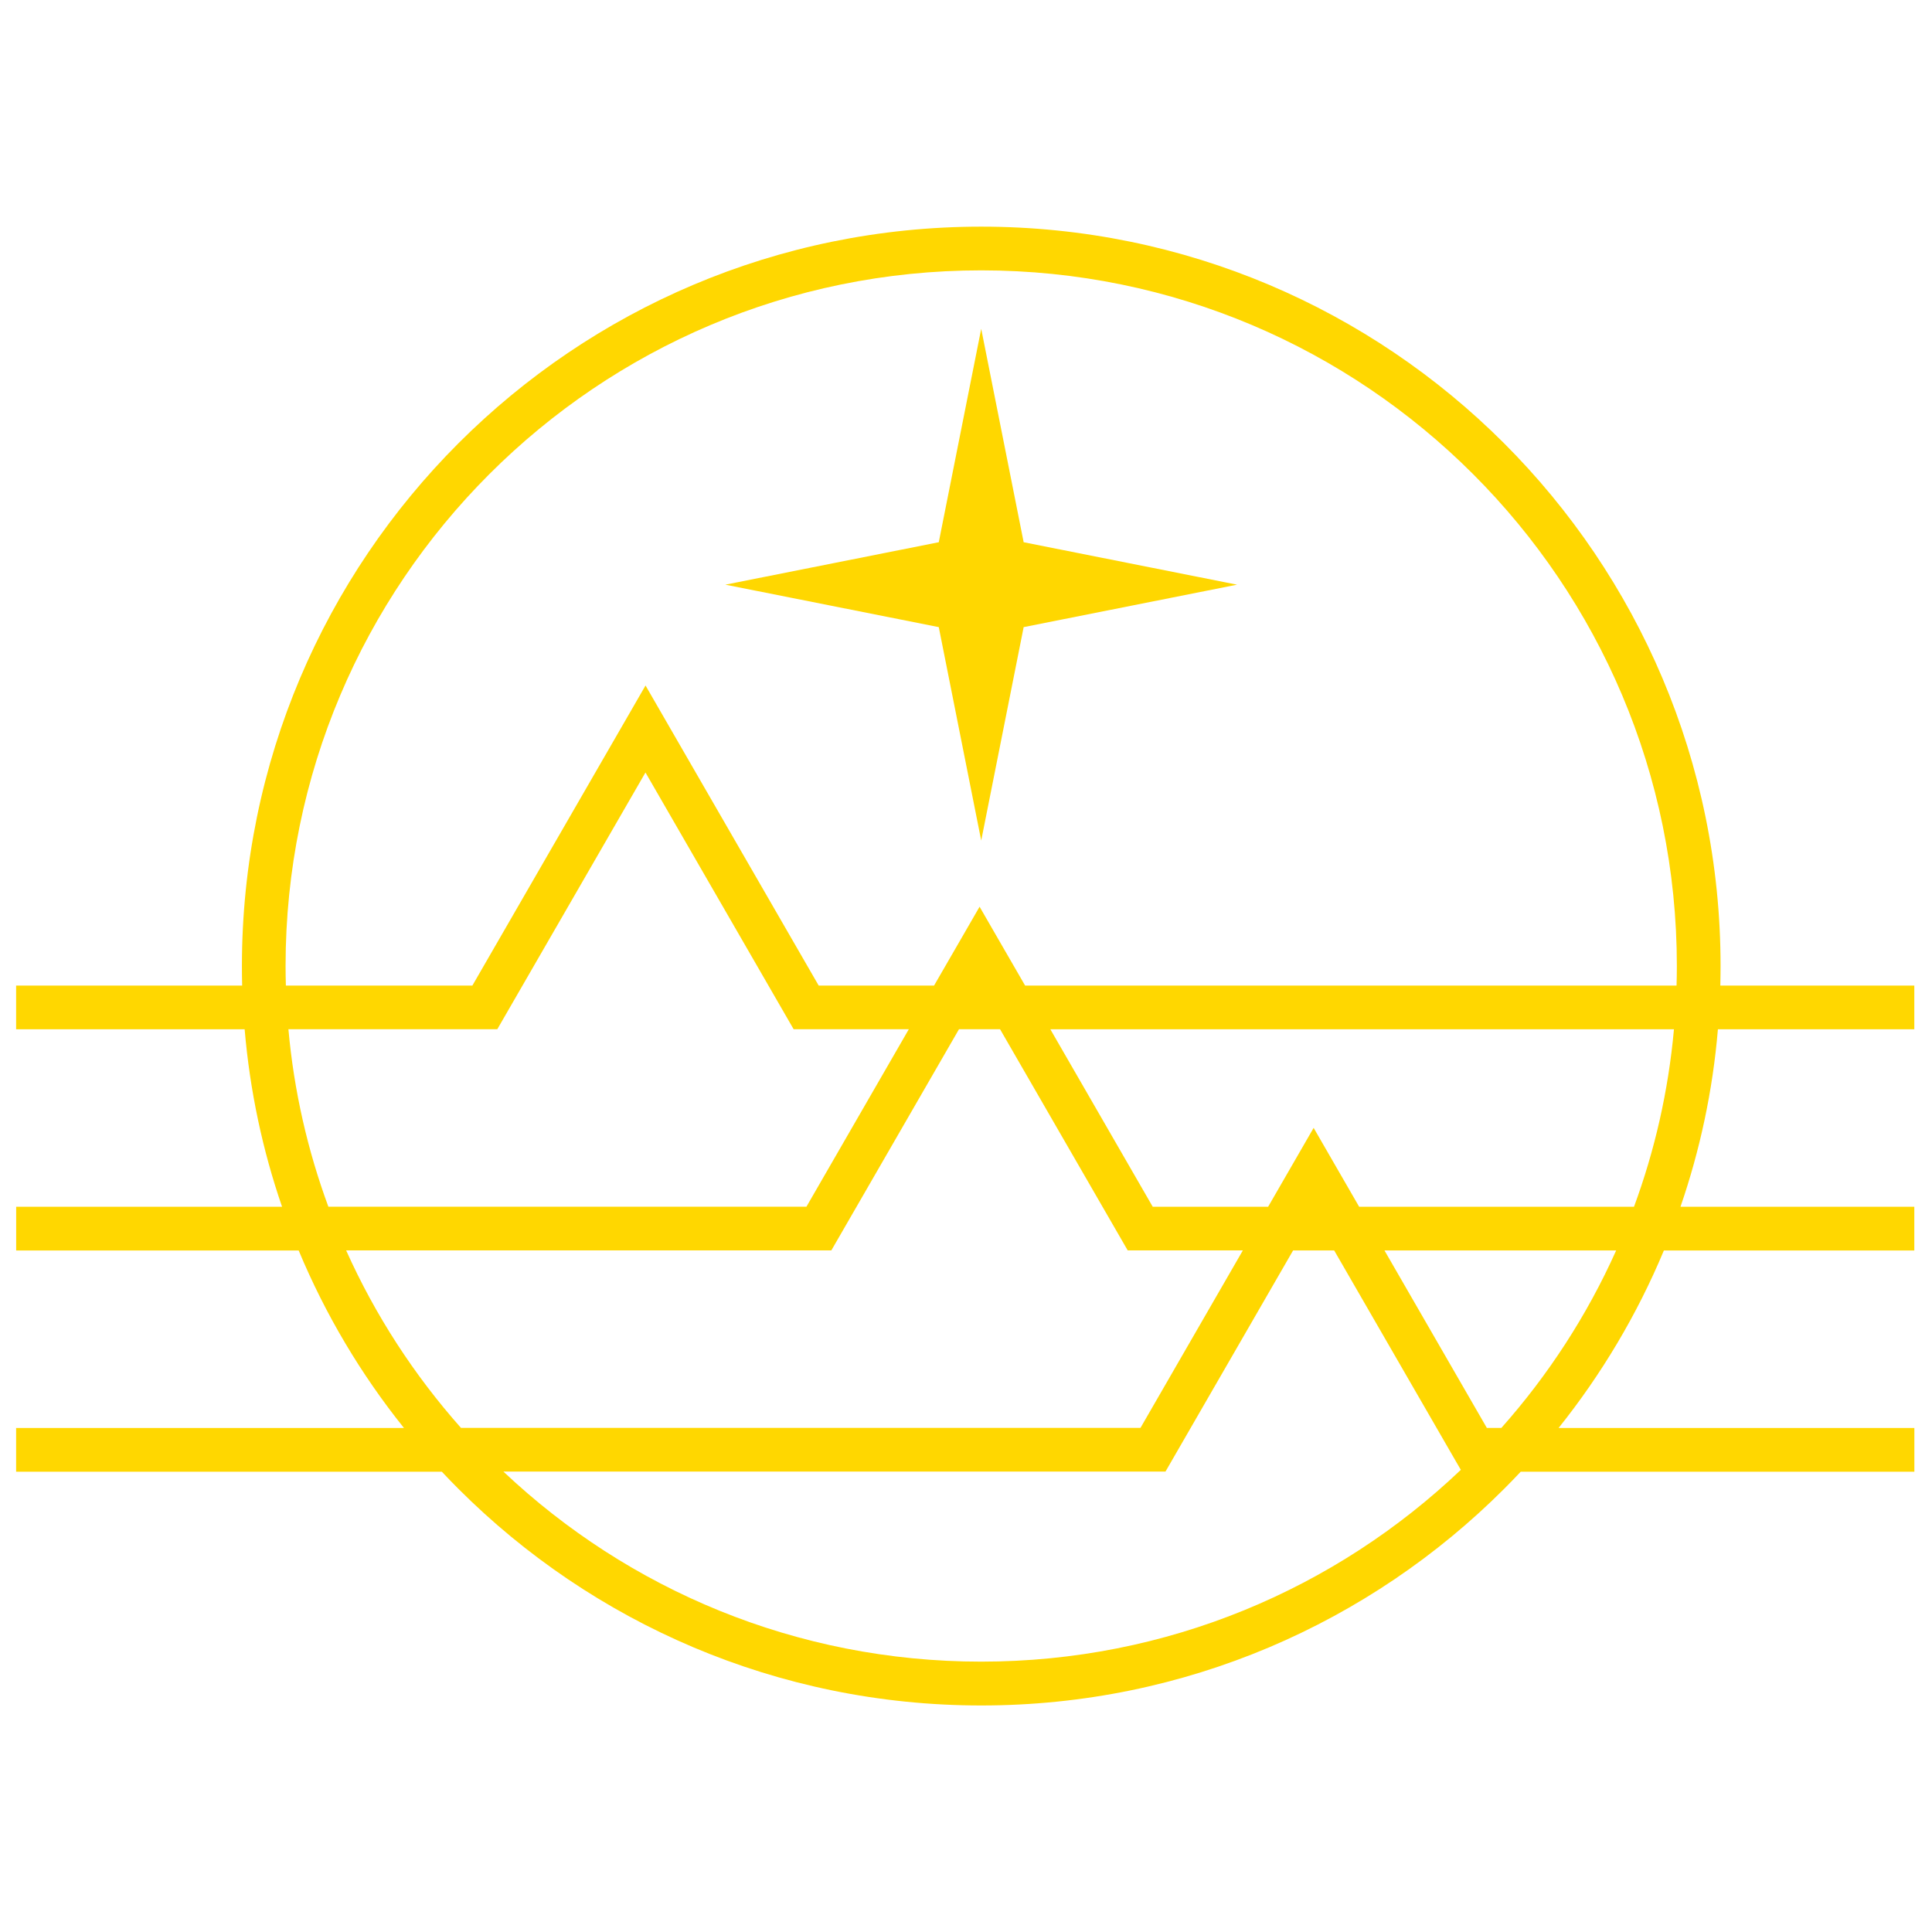
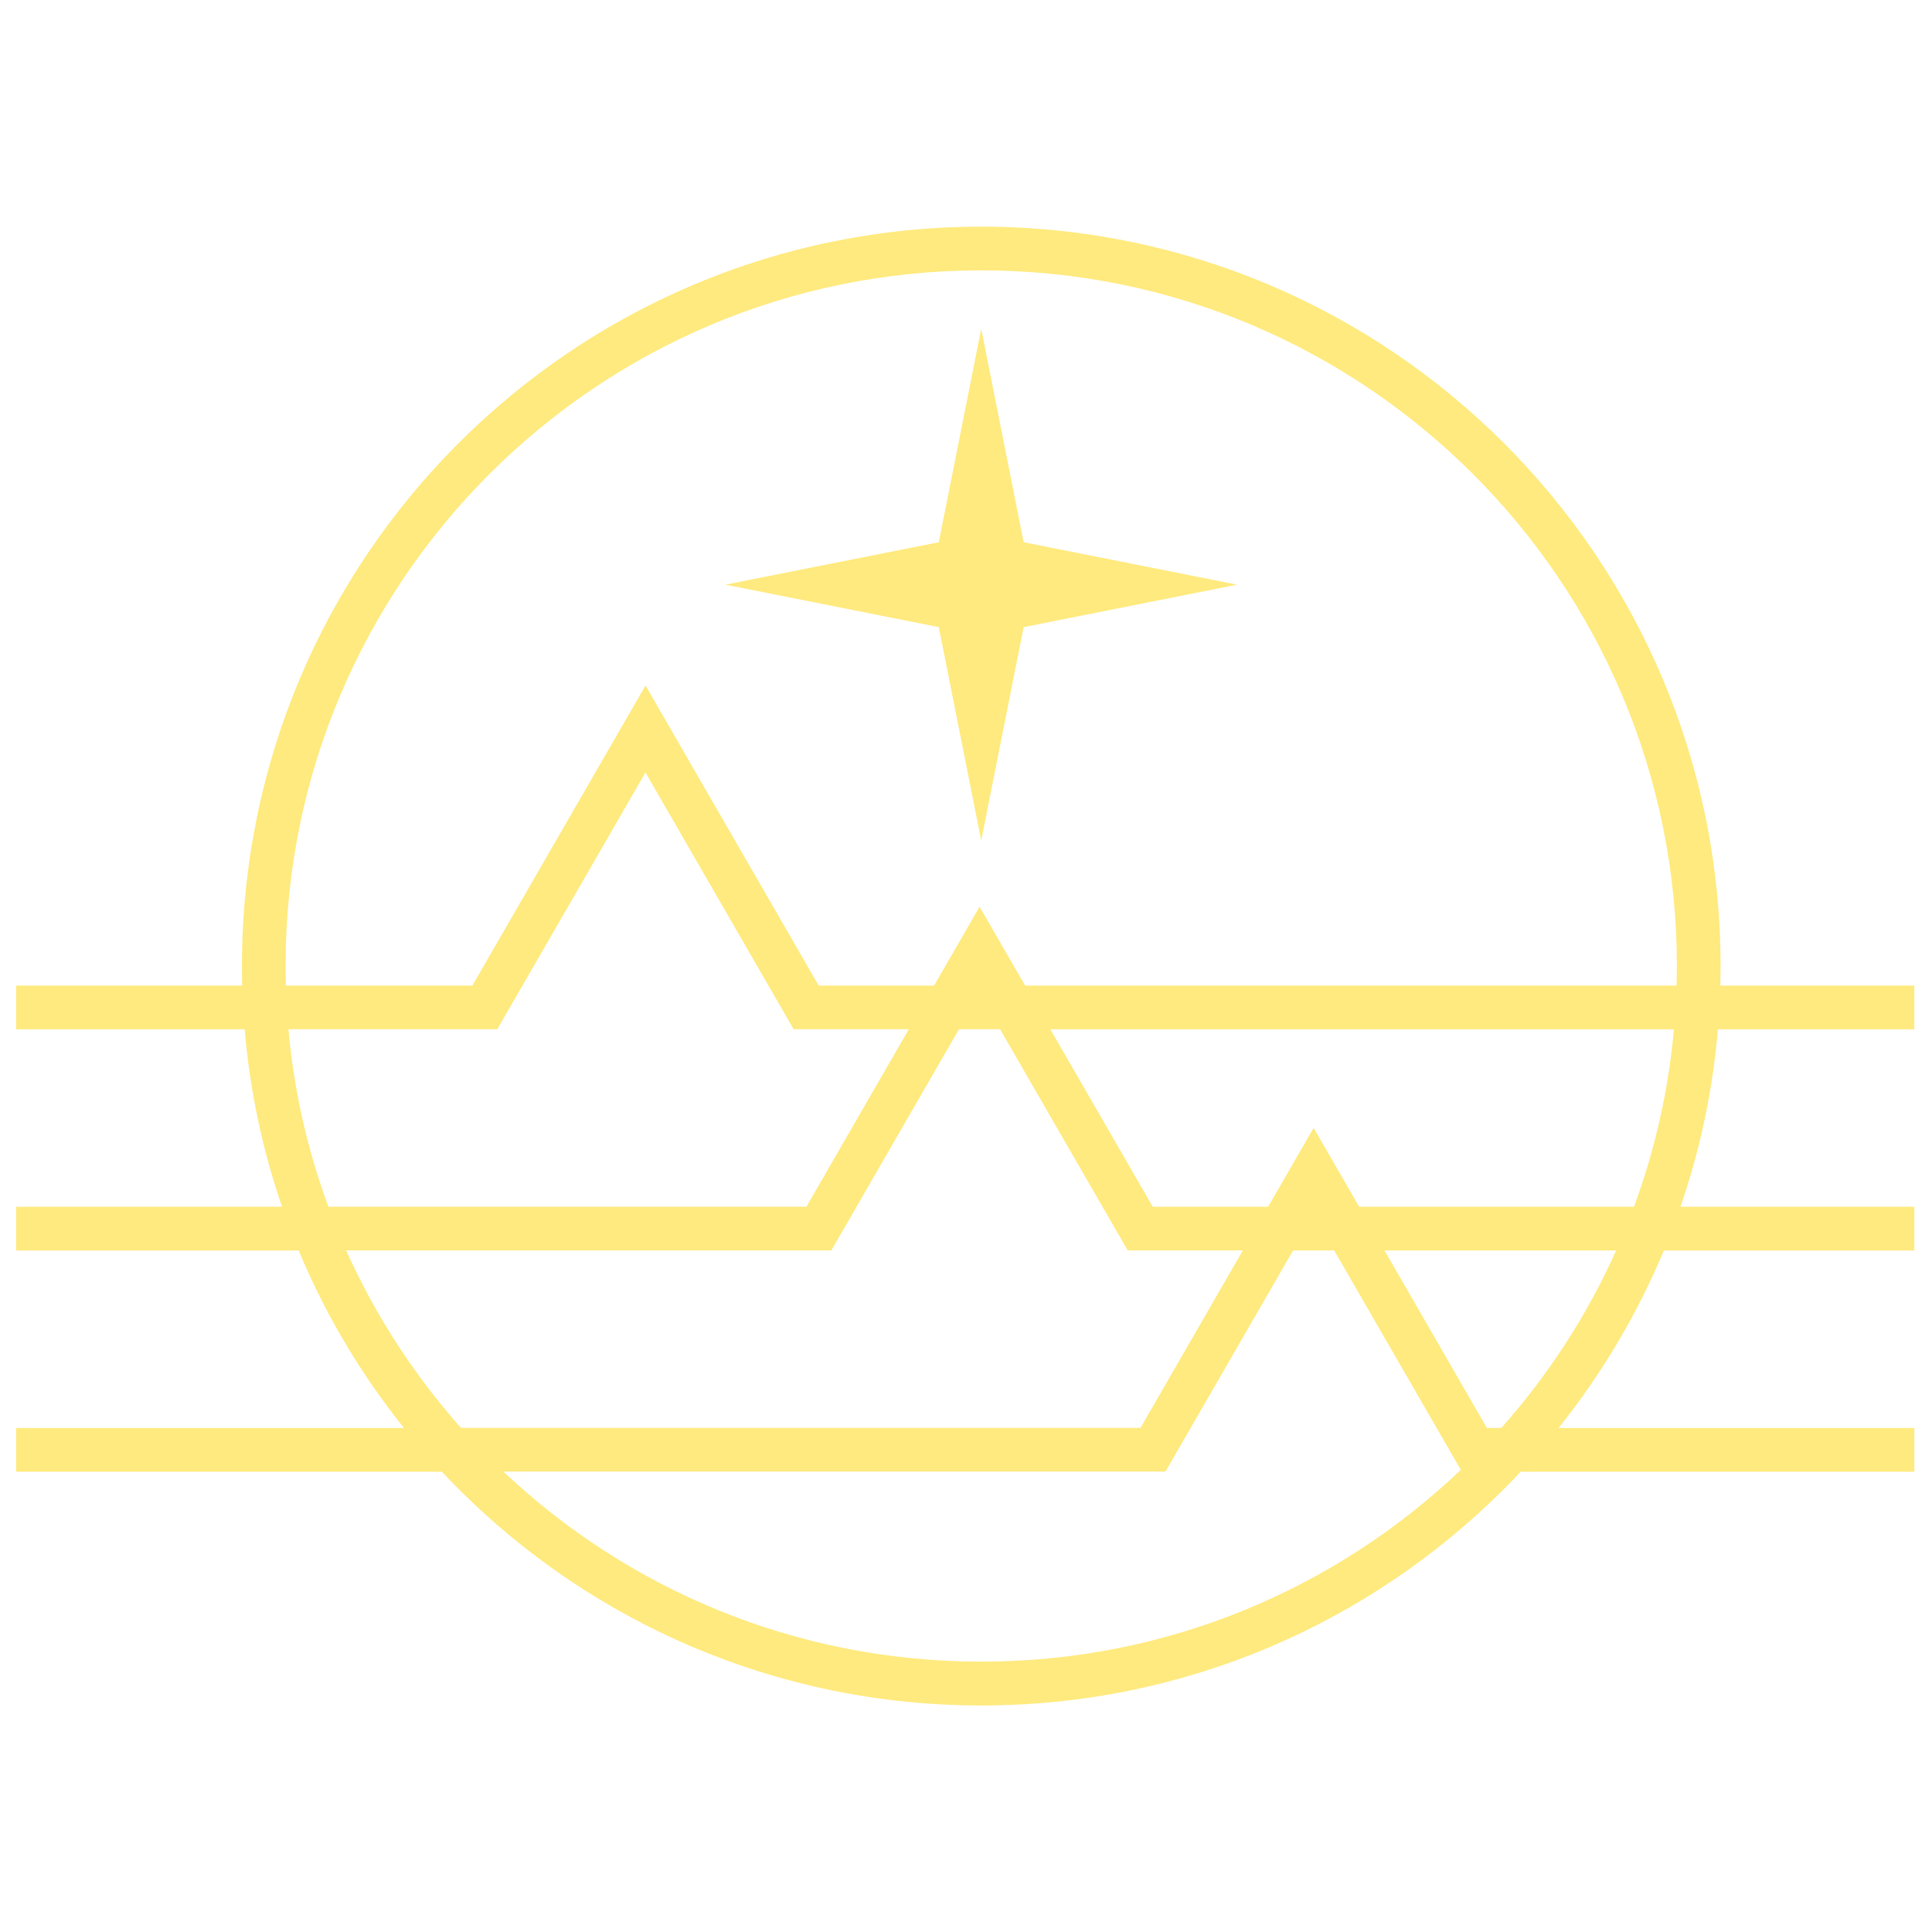
<svg xmlns="http://www.w3.org/2000/svg" clip-rule="evenodd" fill-rule="evenodd" viewBox="0 0 32 25" width="25" height="25" image-rendering="optimizeQuality" shape-rendering="geometricPrecision" text-rendering="geometricPrecision">
-   <path d="M12.014 6.184l3.535 -0.703 0.703 -3.535 0.703 3.535 3.535 0.703 -3.535 0.703 -0.703 3.535 -0.703 -3.535 -3.535 -0.703zm4.238 -5.93c3.381,0 6.443,1.371 8.659,3.587 2.216,2.216 3.587,5.277 3.587,8.659 0,0.108 -0.002,0.216 -0.004,0.324l3.213 0 0 0.724 -3.253 0c-0.086,1.021 -0.298,2.006 -0.62,2.94l3.873 0 0 0.724 -4.148 0c-0.444,1.064 -1.034,2.052 -1.744,2.94l5.893 0 0 0.724 -6.52 0c-0.09,0.096 -0.182,0.191 -0.276,0.285 -2.216,2.216 -5.277,3.587 -8.659,3.587 -3.381,0 -6.443,-1.371 -8.659,-3.587 -0.093,-0.093 -0.185,-0.188 -0.276,-0.285l-7.051 0 0 -0.724 6.424 0c-0.711,-0.887 -1.3,-1.875 -1.744,-2.94l-4.679 0 0 -0.724 4.404 0c-0.322,-0.934 -0.533,-1.919 -0.62,-2.94l-3.785 0 0 -0.724 3.744 0c-0.003,-0.108 -0.004,-0.216 -0.004,-0.324 0,-3.381 1.371,-6.443 3.587,-8.659 2.216,-2.216 5.277,-3.587 8.659,-3.587zm-10.813 16.233l7.918 0 1.696 -2.94 -1.701 0 -0.207 0 -0.105 -0.182 -2.349 -4.07 -2.349 4.07 -0.105 0.182 -0.207 0 -3.253 0c0.092,1.024 0.319,2.01 0.662,2.94zm-0.704 -3.663l3.089 0 2.556 -4.429 0.312 -0.541 0.312 0.541 2.556 4.429 1.911 0 0.442 -0.765 0.312 -0.541 0.312 0.541 0.442 0.765 10.79 0c0.003,-0.108 0.005,-0.216 0.005,-0.324 0,-3.182 -1.29,-6.062 -3.375,-8.147 -2.085,-2.085 -4.965,-3.375 -8.147,-3.375 -3.182,0 -6.062,1.29 -8.147,3.375 -2.085,2.085 -3.375,4.965 -3.375,8.147 0,0.108 0.002,0.216 0.005,0.324zm22.992 0.724l-10.33 0 1.696 2.94 1.911 0 0.442 -0.766 0.312 -0.541 0.312 0.541 0.442 0.766 4.552 0c0.343,-0.929 0.569,-1.915 0.662,-2.94zm-0.957 3.663l-3.839 0 1.696 2.94 0.24 0c0.775,-0.872 1.419,-1.862 1.902,-2.94zm-2.574 3.634l-0.089 -0.153 -2.009 -3.481 -0.68 0 -2.009 3.481 -0.105 0.182 -0.207 0 -10.759 0c2.064,1.951 4.849,3.148 7.914,3.148 3.08,0 5.877,-1.208 7.944,-3.177zm-16.56 -0.695l11.254 0 1.696 -2.94 -1.701 0 -0.207 0 -0.105 -0.182 -2.009 -3.481 -0.68 0 -2.009 3.481 -0.105 0.182 -0.207 0 -7.83 0c0.483,1.078 1.128,2.068 1.902,2.94z" fill="gold" />
+   <path d="M12.014 6.184l3.535 -0.703 0.703 -3.535 0.703 3.535 3.535 0.703 -3.535 0.703 -0.703 3.535 -0.703 -3.535 -3.535 -0.703zm4.238 -5.93c3.381,0 6.443,1.371 8.659,3.587 2.216,2.216 3.587,5.277 3.587,8.659 0,0.108 -0.002,0.216 -0.004,0.324l3.213 0 0 0.724 -3.253 0c-0.086,1.021 -0.298,2.006 -0.62,2.94l3.873 0 0 0.724 -4.148 0c-0.444,1.064 -1.034,2.052 -1.744,2.94l5.893 0 0 0.724 -6.52 0c-0.09,0.096 -0.182,0.191 -0.276,0.285 -2.216,2.216 -5.277,3.587 -8.659,3.587 -3.381,0 -6.443,-1.371 -8.659,-3.587 -0.093,-0.093 -0.185,-0.188 -0.276,-0.285l-7.051 0 0 -0.724 6.424 0c-0.711,-0.887 -1.3,-1.875 -1.744,-2.94l-4.679 0 0 -0.724 4.404 0c-0.322,-0.934 -0.533,-1.919 -0.62,-2.94l-3.785 0 0 -0.724 3.744 0c-0.003,-0.108 -0.004,-0.216 -0.004,-0.324 0,-3.381 1.371,-6.443 3.587,-8.659 2.216,-2.216 5.277,-3.587 8.659,-3.587zm-10.813 16.233l7.918 0 1.696 -2.94 -1.701 0 -0.207 0 -0.105 -0.182 -2.349 -4.07 -2.349 4.07 -0.105 0.182 -0.207 0 -3.253 0c0.092,1.024 0.319,2.01 0.662,2.94zm-0.704 -3.663l3.089 0 2.556 -4.429 0.312 -0.541 0.312 0.541 2.556 4.429 1.911 0 0.442 -0.765 0.312 -0.541 0.312 0.541 0.442 0.765 10.79 0c0.003,-0.108 0.005,-0.216 0.005,-0.324 0,-3.182 -1.29,-6.062 -3.375,-8.147 -2.085,-2.085 -4.965,-3.375 -8.147,-3.375 -3.182,0 -6.062,1.29 -8.147,3.375 -2.085,2.085 -3.375,4.965 -3.375,8.147 0,0.108 0.002,0.216 0.005,0.324zm22.992 0.724l-10.33 0 1.696 2.94 1.911 0 0.442 -0.766 0.312 -0.541 0.312 0.541 0.442 0.766 4.552 0c0.343,-0.929 0.569,-1.915 0.662,-2.94zm-0.957 3.663l-3.839 0 1.696 2.94 0.24 0c0.775,-0.872 1.419,-1.862 1.902,-2.94zm-2.574 3.634l-0.089 -0.153 -2.009 -3.481 -0.68 0 -2.009 3.481 -0.105 0.182 -0.207 0 -10.759 0c2.064,1.951 4.849,3.148 7.914,3.148 3.08,0 5.877,-1.208 7.944,-3.177zm-16.56 -0.695l11.254 0 1.696 -2.94 -1.701 0 -0.207 0 -0.105 -0.182 -2.009 -3.481 -0.68 0 -2.009 3.481 -0.105 0.182 -0.207 0 -7.83 0c0.483,1.078 1.128,2.068 1.902,2.94z" fill="rgba(255,215,0, 0.5)" />
</svg>
